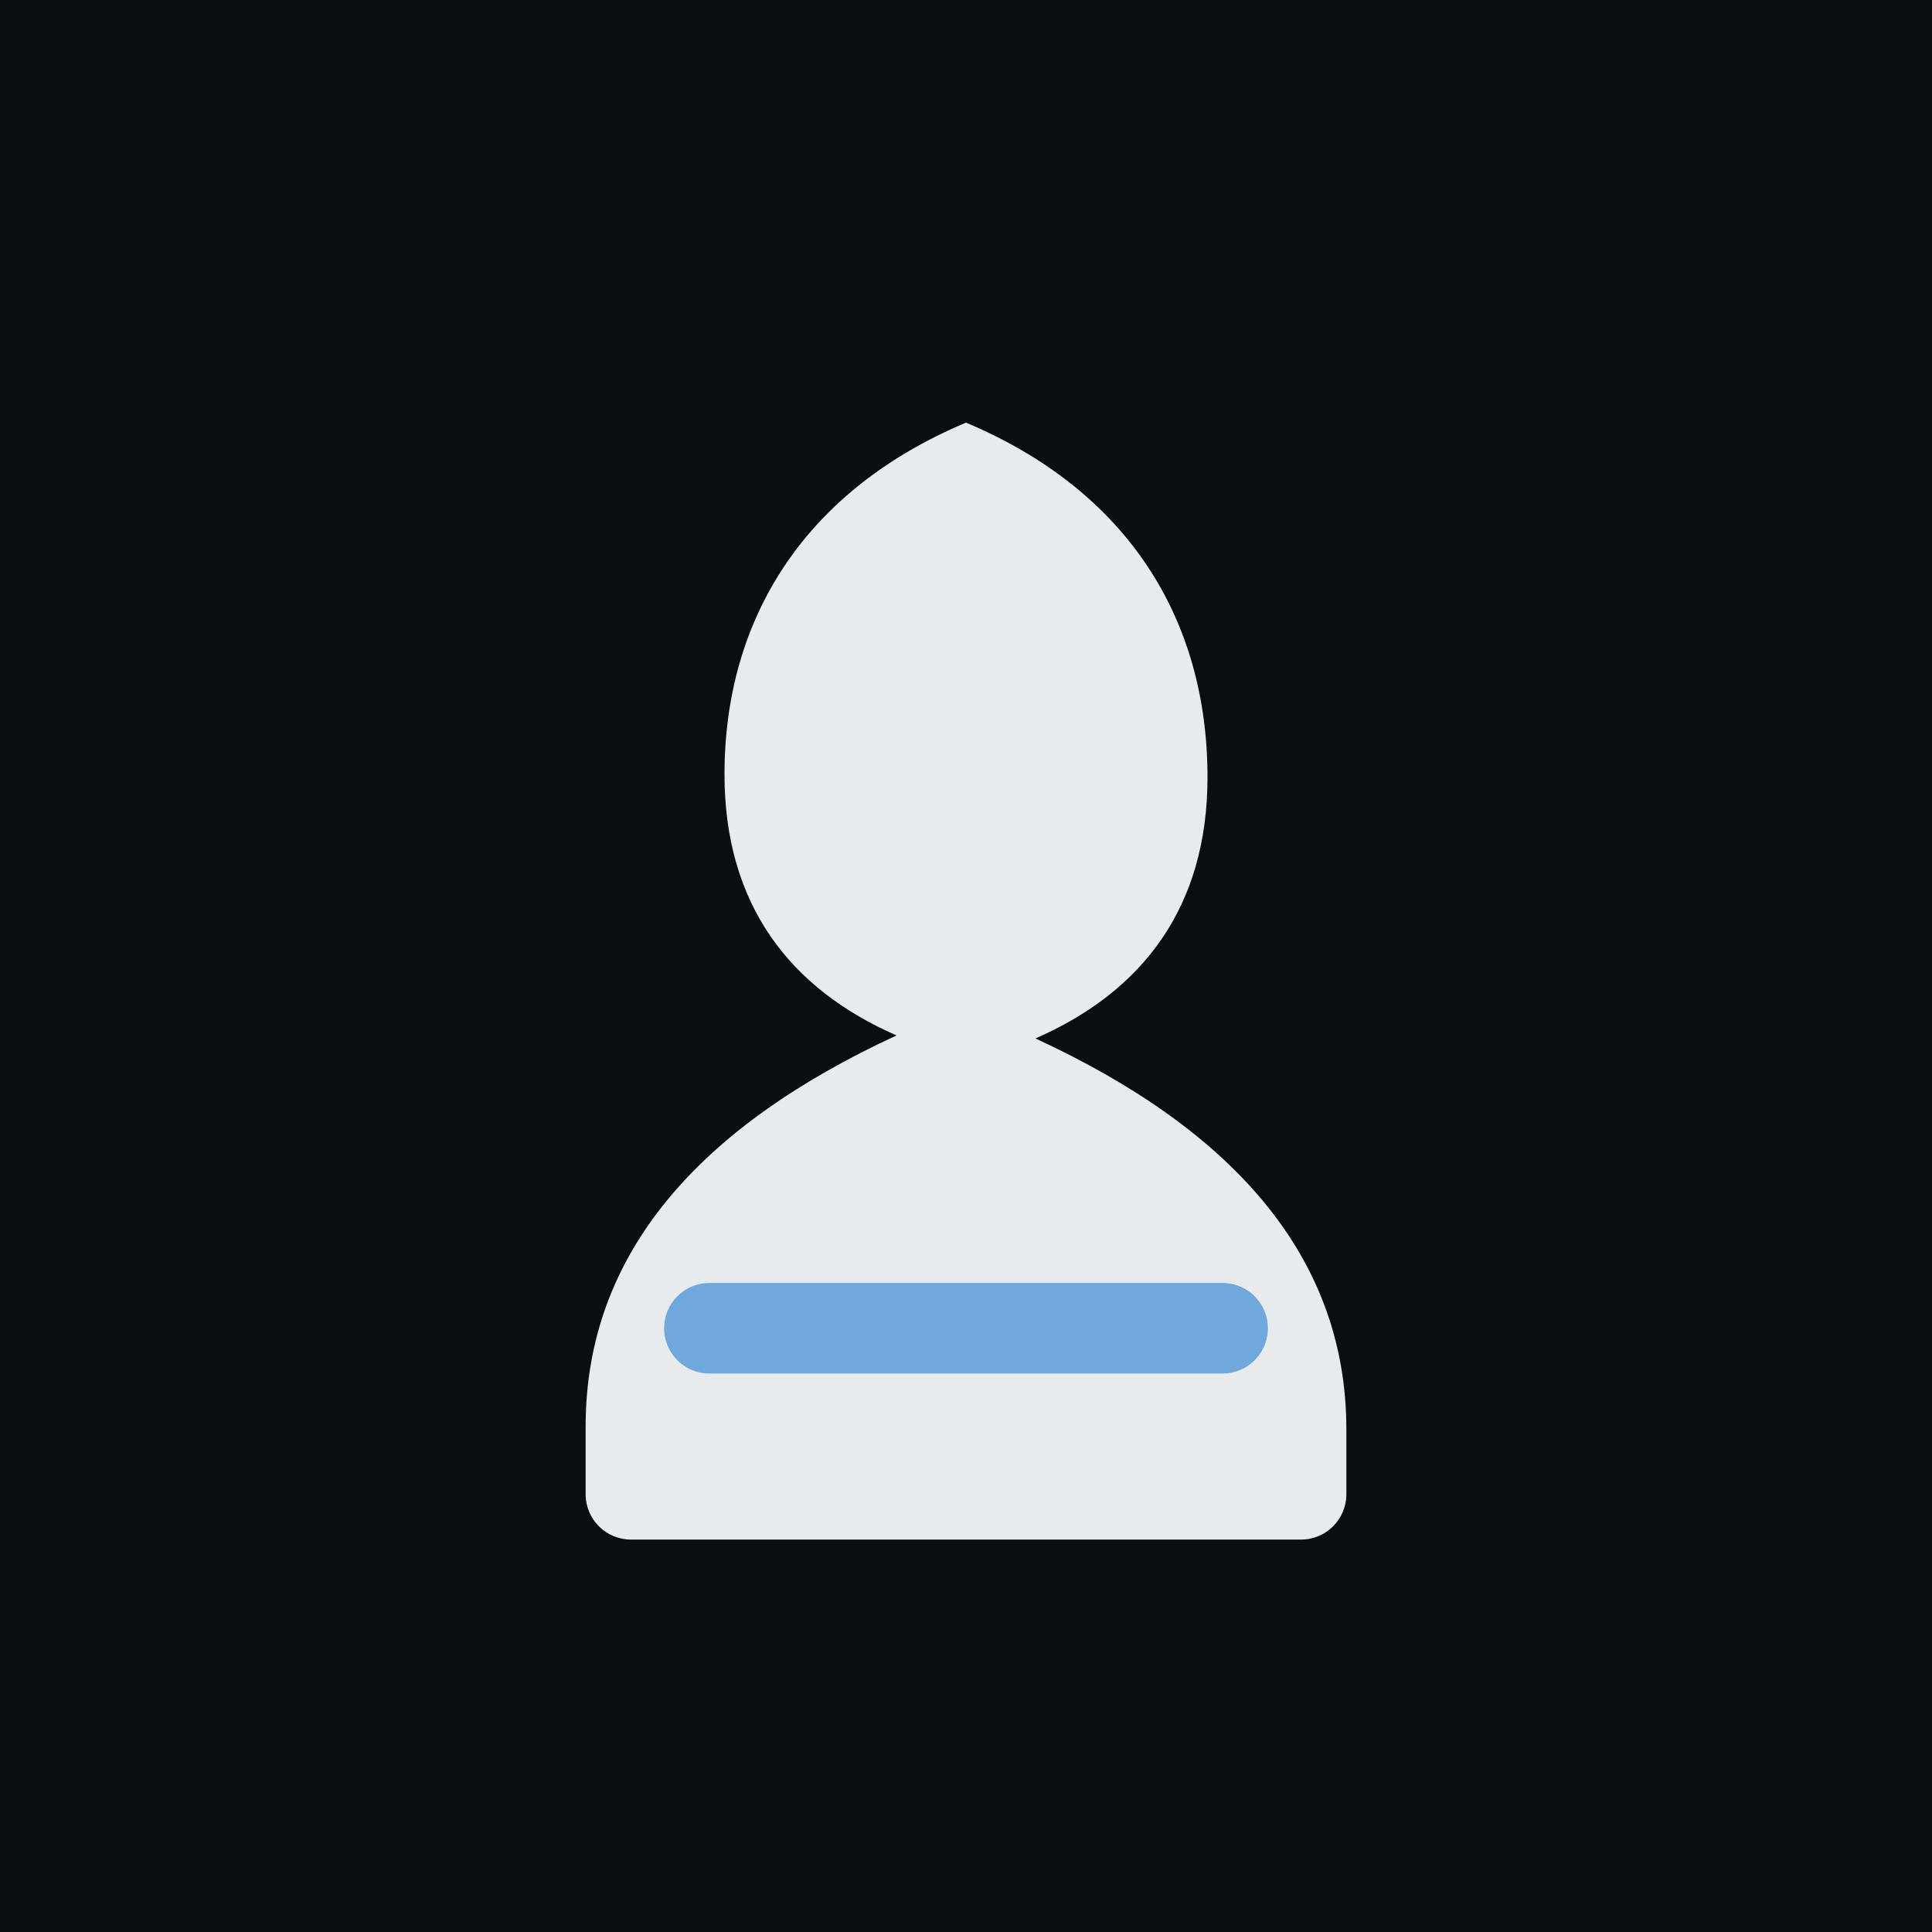
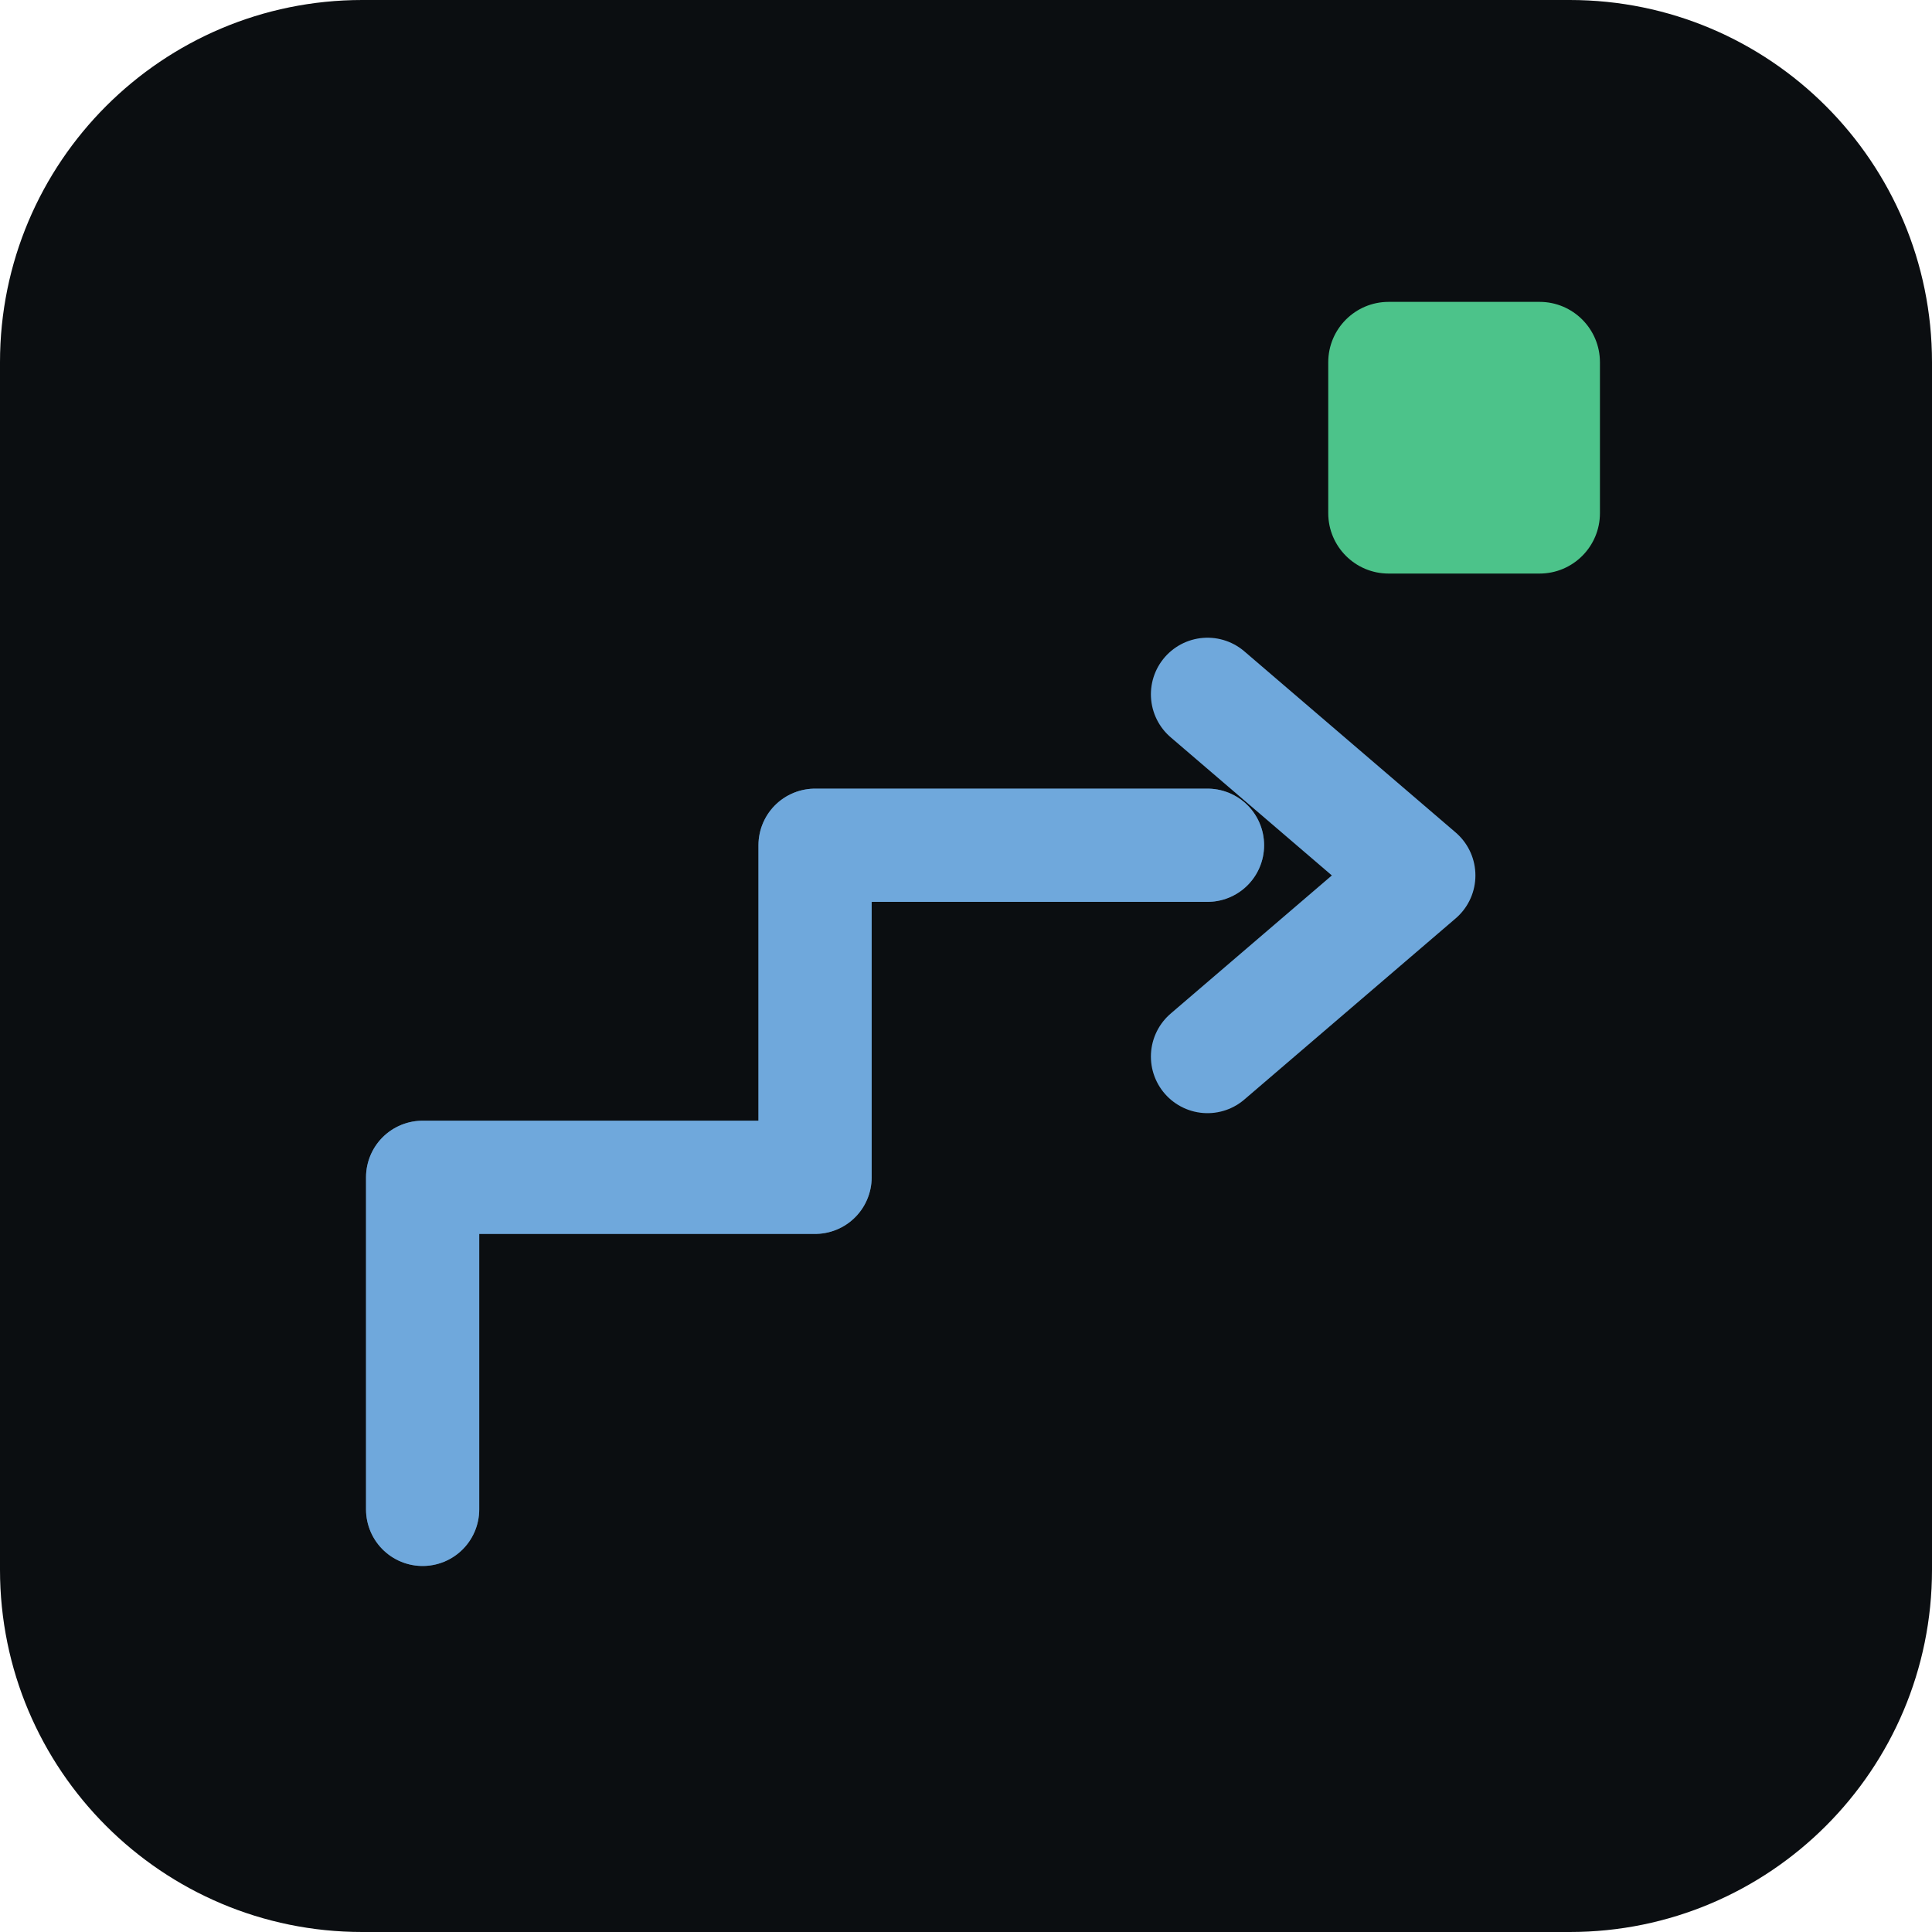
- <svg xmlns="http://www.w3.org/2000/svg" viewBox="0 0 128 128">
-   <rect width="128" height="128" fill="#0b0e11" />
-   <path d="M64 28c10.7 4.5 16 13 16 23.5 0 8.6-4.3 14.2-11.4 17.3 13 6 20.6 14.4 20.6 25.9V99a3 3 0 0 1-3 3H41.8a3 3 0 0 1-3-3v-4.5c0-11.5 7.6-19.9 20.6-25.9-7.1-3.1-11.4-8.7-11.4-17.3C48 41 53.3 32.5 64 28Z" fill="#e8ebee" />
-   <path d="M47 88h34" stroke="#6fa8dc" stroke-width="6" stroke-linecap="round" />
+ <svg xmlns="http://www.w3.org/2000/svg" viewBox="0 0 512 512">
+   <rect width="512" height="512" rx="96" fill="#0B0E11" />
+   <g fill="none" stroke="#6FA8DC" stroke-width="30" stroke-linecap="round" stroke-linejoin="round">
+     <path d="M112 400V312h104V224h104" opacity=".55" />
+     <path d="M112 400V312h104V224h104" />
+     <path d="M320 184l56 48-56 48" />
+   </g>
+   <rect x="352" y="80" width="72" height="72" rx="16" fill="#4CC38A" />
</svg>
